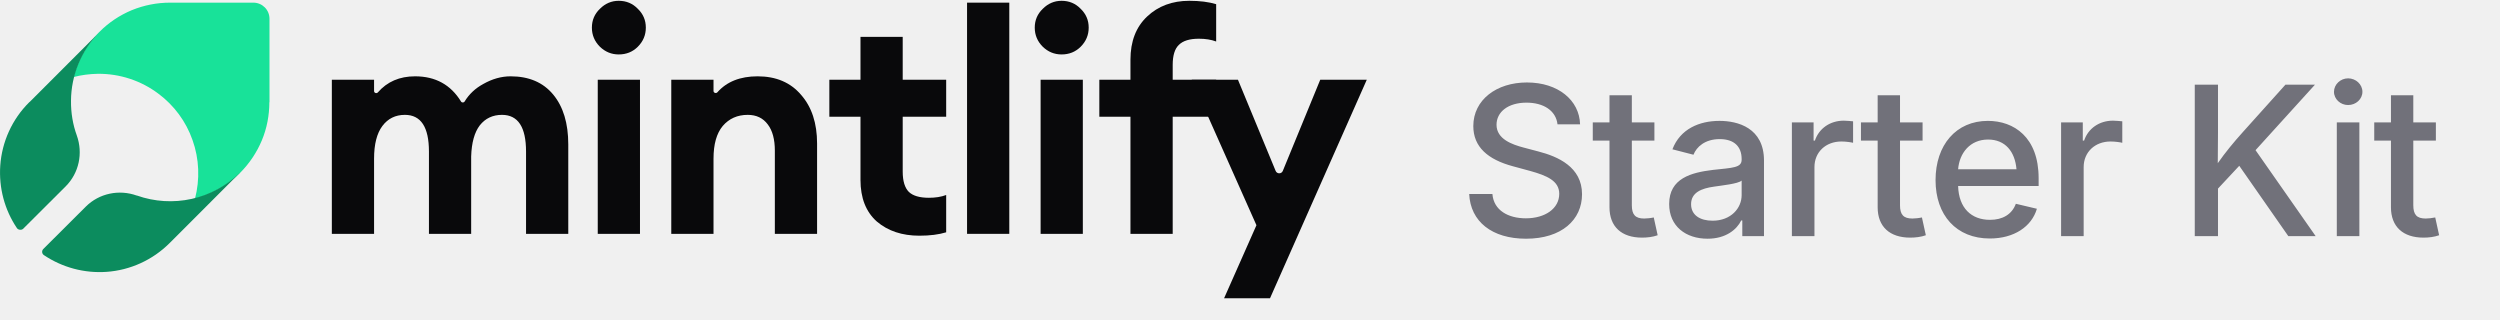
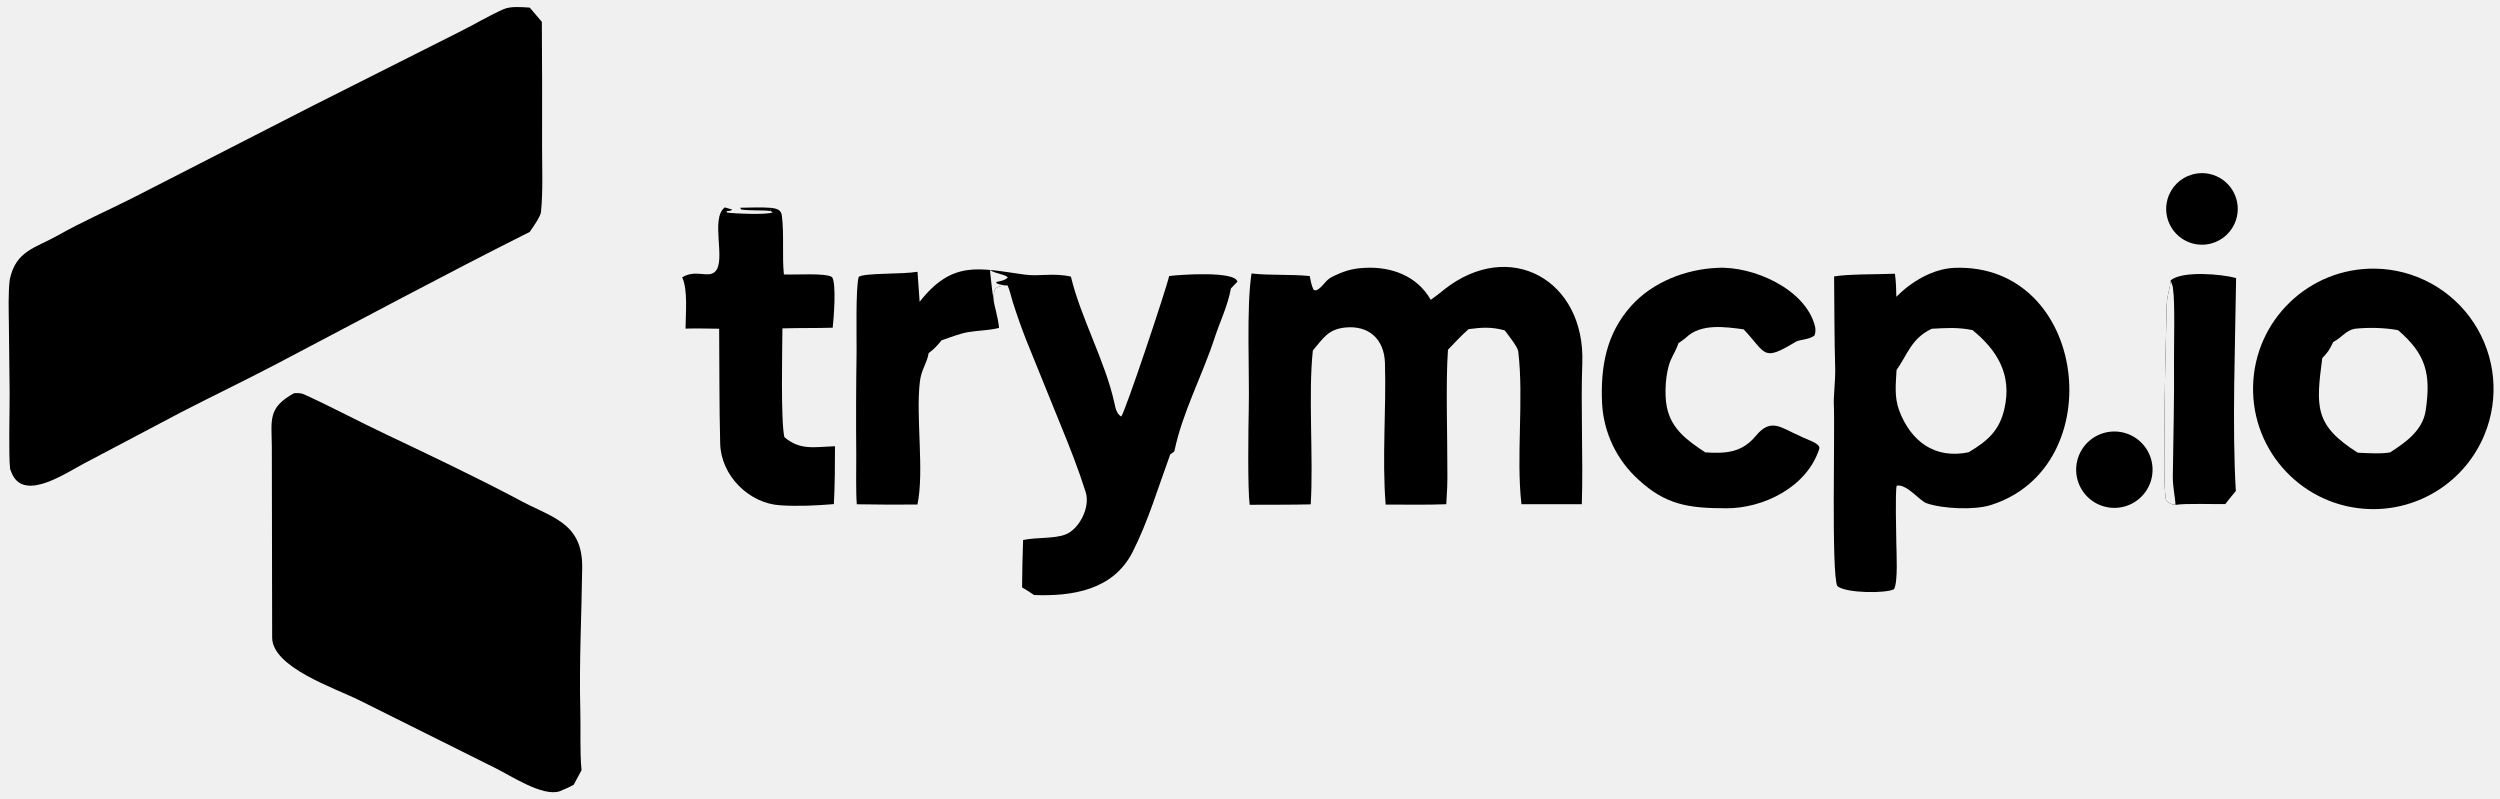
- <svg xmlns="http://www.w3.org/2000/svg" width="180" height="23" viewBox="0 0 180 23" fill="none">
-   <path d="M91.44 21.476H88.133L90.464 16.216L85.802 5.74H89.132L91.847 12.307C91.943 12.536 92.268 12.536 92.362 12.306L95.058 5.74H98.409L91.44 21.476Z" fill="#09090B" />
-   <path d="M81.393 16.837V8.403H79.152V5.74H81.393V4.297C81.393 2.98 81.792 1.944 82.592 1.19C83.391 0.435 84.404 0.058 85.633 0.058C86.387 0.058 87.031 0.139 87.564 0.302V2.988C87.208 2.854 86.794 2.788 86.32 2.788C85.655 2.788 85.174 2.936 84.878 3.232C84.582 3.513 84.434 3.994 84.434 4.674V5.74H87.564V8.403H84.434V16.837H81.393Z" fill="#09090B" />
-   <path d="M76.433 3.92C75.915 3.92 75.463 3.735 75.079 3.365C74.694 2.98 74.502 2.521 74.502 1.989C74.502 1.456 74.694 1.005 75.079 0.635C75.463 0.25 75.915 0.058 76.433 0.058C76.98 0.058 77.438 0.25 77.809 0.635C78.193 1.005 78.386 1.456 78.386 1.989C78.386 2.521 78.193 2.98 77.809 3.365C77.438 3.735 76.98 3.92 76.433 3.92ZM74.924 16.837V5.74H77.964V16.837H74.924Z" fill="#09090B" />
-   <path d="M69.628 16.837V0.191H72.669V16.837H69.628Z" fill="#09090B" />
-   <path d="M66.194 16.97C64.951 16.97 63.93 16.63 63.131 15.949C62.347 15.254 61.955 14.255 61.955 12.953V8.403H59.713V5.74H61.955V2.655H64.995V5.74H68.125V8.403H64.995V12.354C64.995 13.034 65.143 13.523 65.439 13.819C65.735 14.1 66.216 14.24 66.882 14.24C67.355 14.24 67.769 14.174 68.125 14.04V16.726C67.592 16.889 66.948 16.97 66.194 16.97Z" fill="#09090B" />
-   <path d="M48.332 16.837V5.74H51.373V6.551C51.373 6.688 51.559 6.748 51.65 6.646C52.328 5.879 53.293 5.495 54.546 5.495C55.878 5.495 56.921 5.939 57.676 6.827C58.445 7.7 58.83 8.869 58.83 10.334V16.837H55.789V10.844C55.789 10.03 55.619 9.402 55.279 8.958C54.939 8.499 54.458 8.27 53.836 8.27C53.096 8.27 52.497 8.536 52.038 9.069C51.594 9.601 51.373 10.386 51.373 11.421V16.837H48.332Z" fill="#09090B" />
-   <path d="M44.547 3.92C44.029 3.92 43.578 3.735 43.193 3.365C42.809 2.98 42.616 2.521 42.616 1.989C42.616 1.456 42.809 1.005 43.193 0.635C43.578 0.25 44.029 0.058 44.547 0.058C45.095 0.058 45.553 0.25 45.923 0.635C46.308 1.005 46.5 1.456 46.5 1.989C46.5 2.521 46.308 2.98 45.923 3.365C45.553 3.735 45.095 3.92 44.547 3.92ZM43.038 16.837V5.74H46.079V16.837H43.038Z" fill="#09090B" />
-   <path d="M37.875 16.837V10.911C37.875 9.15 37.298 8.27 36.144 8.27C35.478 8.27 34.945 8.521 34.546 9.024C34.161 9.527 33.954 10.275 33.924 11.266V16.837H30.884V10.911C30.884 9.15 30.306 8.27 29.152 8.27C28.472 8.27 27.932 8.536 27.532 9.069C27.133 9.601 26.933 10.386 26.933 11.421V16.837H23.892V5.74H26.933V6.559C26.933 6.695 27.116 6.755 27.206 6.652C27.878 5.881 28.771 5.495 29.885 5.495C31.349 5.495 32.452 6.1 33.193 7.309C33.252 7.404 33.395 7.403 33.454 7.307C33.774 6.78 34.219 6.361 34.79 6.05C35.441 5.68 36.099 5.495 36.765 5.495C38.082 5.495 39.103 5.932 39.828 6.805C40.553 7.678 40.916 8.876 40.916 10.4V16.837H37.875Z" fill="#09090B" />
-   <path d="M19.403 7.362V1.35C19.403 0.705 18.879 0.191 18.244 0.191H12.235C11.291 0.191 10.357 0.378 9.487 0.733C8.618 1.098 7.824 1.621 7.16 2.295L7.114 2.341C6.235 3.23 5.609 4.333 5.291 5.548C5.861 5.399 6.45 5.324 7.039 5.314C8.609 5.296 10.151 5.801 11.403 6.745C12.534 7.586 13.394 8.746 13.861 10.083C14.347 11.438 14.403 12.916 14.039 14.309C15.244 13.991 16.356 13.364 17.244 12.486L17.291 12.439C17.954 11.775 18.487 10.98 18.851 10.111C19.216 9.241 19.393 8.306 19.393 7.362H19.403Z" fill="#18E299" />
-   <path d="M5.112 7.26C5.121 5.416 5.857 3.646 7.151 2.324L2.151 7.326C2.133 7.344 2.114 7.354 2.095 7.372C0.876 8.583 0.14 10.204 0.019 11.918C-0.092 13.52 0.327 15.103 1.22 16.426C1.306 16.552 1.537 16.593 1.667 16.472L4.73 13.417C5.689 12.458 5.987 11.033 5.531 9.757C5.242 8.965 5.103 8.117 5.112 7.26Z" fill="#0C8C5E" />
-   <path d="M17.262 12.44C16.303 13.38 15.102 14.032 13.799 14.321C12.486 14.61 11.127 14.526 9.861 14.079C9.861 14.079 9.851 14.079 9.842 14.079C8.567 13.622 7.142 13.921 6.183 14.871L3.12 17.926C2.99 18.056 3.009 18.27 3.167 18.373C4.489 19.258 6.072 19.686 7.673 19.574C9.386 19.453 10.997 18.717 12.216 17.497L12.263 17.451L17.262 12.449V12.44Z" fill="#0C8C5E" />
-   <text x="105" y="17" font-family="Inter, ui-sans-serif, system-ui, -apple-system, sans-serif" font-size="15" font-weight="500" fill="#71717A" letter-spacing="-0.01em">Starter Kit</text>
+ <svg xmlns="http://www.w3.org/2000/svg" viewBox="0 0 2048 654">
+   <mask id="branda-cut-buh3hlg1" maskUnits="userSpaceOnUse" x="0" y="0" width="2048" height="654">
+     <rect x="0" y="0" width="2048" height="654" fill="black" />
+     <path fill-rule="evenodd" transform="translate(0,0)" fill="#FFFFFF" d="M 7.993 228.982 C 13.015 205.249 28.685 203.404 47.935 192.546 C 67.634 181.435 88.554 172.294 108.711 162.133 L 256.195 86.647 L 375.71 26.455 C 387.905 20.463 400.055 13.06 412.475 7.556 C 418.302 4.973 427.429 5.803 433.978 6.246 L 443.874 17.881 C 444.115 52.151 444.18 86.422 444.066 120.693 C 444.1 137.202 444.869 157.46 443.166 173.737 C 442.769 177.534 436.303 186.54 433.944 189.991 C 364.664 224.716 295.166 262.169 226.457 298.195 C 200.739 311.679 174.142 324.405 148.248 337.769 L 69.413 379.371 C 54.684 386.969 20.747 410.812 10.119 388.715 C 9.449 387.287 8.84 385.83 8.295 384.35 C 4.696 385.092 3.682 385.045 0 384.81 L 0 227.287 C 2.022 227.79 6.093 228.944 7.993 228.982 z M 0 227.287 C 2.022 227.79 6.093 228.944 7.993 228.982 C 6.638 239.503 7.158 254.574 7.266 265.455 L 7.89 321.316 C 8.001 335.829 6.916 372.252 8.295 384.35 C 4.696 385.092 3.682 385.045 0 384.81 L 0 227.287 z" />
+     <path transform="translate(0,0)" fill="#FFFFFF" d="M 240.841 322.112 C 243.889 321.988 246.433 321.851 249.273 323.145 C 272.187 333.583 294.397 345.554 317.18 356.277 C 352.186 372.908 389.218 390.499 423.24 408.46 C 450.808 423.959 477.424 427.034 476.936 465.167 C 476.43 504.704 474.369 542.947 475.395 582.369 C 475.819 598.666 474.91 614.998 476.385 630.982 L 469.993 642.833 C 466.307 645 462.36 646.553 458.424 648.229 C 444.304 652.811 418.425 635.361 405.296 628.955 L 294.214 573.573 C 274.61 563.791 223.073 546.83 222.953 522.328 C 222.7 470.511 222.932 418.483 222.682 366.631 C 222.572 343.878 218.945 334.326 240.841 322.112 z" />
+     <path fill-rule="evenodd" transform="translate(0,0)" fill="#FFFFFF" d="M 1600.79 219.423 C 1710.39 215.016 1730.08 382.668 1630.75 413.768 C 1617.12 418.035 1591.29 416.811 1578.11 412.2 C 1572.56 410.257 1561.95 396.22 1553.78 397.852 C 1552.45 402.662 1553.38 437.095 1553.46 444.25 C 1553.51 452.249 1555.01 476.761 1551.57 482.651 C 1545.32 486.256 1511.73 486.078 1505.08 480.065 C 1500.12 468.901 1503.34 352.051 1502.25 330.674 C 1502.01 325.866 1503.59 309.657 1503.42 303.49 C 1502.68 277.885 1502.77 252.102 1502.5 226.464 C 1513.36 224.435 1539.61 224.805 1552.31 224.233 C 1553.26 230.727 1553.32 236.601 1553.5 243.123 C 1565.67 230.753 1583.16 220.307 1600.79 219.423 z M 1582.49 269.325 C 1594.77 268.649 1603.73 267.989 1615.91 270.418 C 1635.96 286.804 1648.34 306.677 1642.1 334.453 C 1637.94 352.937 1628.35 361.081 1612.73 370.487 C 1585.18 376.271 1565.3 361.736 1555.74 336.047 C 1551.71 325.219 1553.06 314.398 1553.66 303.121 C 1562.75 290.208 1565.86 277.134 1582.49 269.325 z" />
+     <path transform="translate(0,0)" fill="#FFFFFF" d="M 753.354 247.253 C 780.402 212.708 802.344 219.89 839.505 224.969 C 851.765 226.645 862.854 223.298 877.286 226.614 C 885.286 260.12 905.364 295.89 912.872 329.919 C 913.876 334.47 914.504 338.603 918.454 341.241 C 921.329 338.916 955.895 235.277 957.761 226.121 C 966.139 225.026 1011.9 221.75 1013.69 230.758 L 1008.35 236.312 C 1005.76 250.672 999.454 263.205 995.008 276.832 C 984.879 307.878 968.671 337.661 962.068 369.548 C 961.971 370.014 958.633 372.329 958.67 372.225 C 948.982 398.609 940.56 427.132 927.852 452.158 C 911.961 483.455 878.383 488.635 847.121 487.444 C 843.848 485.124 840.704 483.263 837.273 481.203 C 837.377 468.258 837.661 455.315 838.126 442.378 C 849.322 439.993 863.544 441.474 872.899 437.826 C 884.217 433.413 893.295 415.499 889.401 403.179 C 883.507 384.538 876.223 365.939 868.676 347.625 L 840.531 278.207 C 836.677 268.3 833.13 258.277 829.893 248.152 C 828.42 243.585 827.305 237.927 825.428 233.879 C 822.007 234.198 818.161 234.1 815.646 236.276 C 813.785 239.312 814.022 241.744 813.941 245.265 C 814.32 250.439 817.73 259.927 818.4 268.642 C 809.468 270.809 802.266 270.582 793.387 272.032 C 786.207 273.205 778.409 276.4 771.312 278.795 C 767.207 283.758 765.836 285.378 760.776 289.288 C 759.007 298.696 754.796 302.303 753.544 312.832 C 750.106 341.719 757.311 385.985 751.568 413.316 C 735.004 413.476 718.439 413.403 701.877 413.097 C 701.06 402.543 701.503 384.57 701.449 373.393 C 701.2 345.088 701.289 316.781 701.715 288.478 C 701.836 275.899 700.85 235.868 703.469 226.766 C 709.034 223.4 738.604 224.861 751.618 222.633 L 753.354 247.253 z" />
+     <path transform="translate(0,0)" fill="#000000" d="M 810.957 221.26 C 816.229 224.481 823.896 224.821 825.618 227.326 C 822.863 229.884 820.111 230.126 816.462 230.894 L 816.023 231.772 C 818.909 233.535 822.064 233.555 825.428 233.879 C 822.007 234.198 818.161 234.1 815.646 236.276 C 813.785 239.312 814.022 241.744 813.941 245.265 C 813.085 242.018 811.453 225.487 810.957 221.26 z" />
+     <path transform="translate(0,0)" fill="#FFFFFF" d="M 1172.07 245.626 C 1175.4 243.359 1180.17 239.623 1183.17 237.104 C 1236.81 194.923 1298.66 229.345 1296.22 297.273 C 1294.9 333.971 1296.99 375.533 1295.83 413.037 L 1246.38 413.067 C 1241.87 373.838 1248.47 327.431 1243.74 287.822 C 1243.3 284.093 1235.29 274.147 1232.6 270.608 C 1221.53 267.673 1214.04 268.174 1203.07 269.632 C 1197.33 274.591 1191.5 280.965 1186.19 286.481 C 1184.24 313.097 1185.79 357.73 1185.68 386.104 C 1185.84 395.698 1185.41 403.463 1184.78 413.061 C 1169.2 413.707 1150.92 413.32 1135.13 413.342 C 1132.08 375.217 1135.69 335.463 1134.56 297.438 C 1133.97 277.644 1121.15 266.35 1102 268.304 C 1087.86 269.746 1083.86 277.303 1075.48 287.131 C 1071.6 323.417 1076.07 374.836 1073.74 413.163 C 1057.34 413.566 1040.19 413.423 1023.73 413.519 C 1021.99 400.331 1022.64 350.867 1022.99 334.692 C 1023.65 304.862 1020.93 251.666 1025.25 224.04 C 1040.94 225.783 1056.7 224.527 1072.89 226.127 C 1073.7 229.803 1074.41 234.437 1076.28 237.6 L 1078.37 237.82 C 1083.66 235.276 1085.48 229.734 1090.94 226.968 C 1100.26 222.242 1107.46 219.93 1117.89 219.432 C 1139.7 218.224 1160.93 225.946 1172.07 245.626 z" />
+     <path fill-rule="evenodd" transform="translate(0,0)" fill="#FFFFFF" d="M 1945.66 220.07 C 1978.28 220.551 2008.54 237.149 2026.48 264.394 C 2044.42 291.64 2047.71 325.999 2035.26 356.153 C 2019.67 393.946 1982.34 418.175 1941.47 417.041 C 1887.34 415.539 1844.57 370.62 1845.72 316.476 C 1846.87 262.332 1891.51 219.27 1945.66 220.07 z M 1928.92 269.335 C 1939.85 268.108 1953.73 268.411 1964.53 270.486 C 1987.31 290.111 1991.6 306.127 1987.13 336.236 C 1984.72 352.537 1970.89 362.309 1957.99 370.592 C 1950.97 371.968 1938.77 371.203 1931.48 370.854 C 1895.64 348.237 1897.26 332.995 1902.39 293.394 C 1907.4 288.074 1908.13 286.833 1911.34 280.204 C 1918.36 276.569 1921.76 270.714 1928.92 269.335 z" />
+     <path transform="translate(0,0)" fill="#FFFFFF" d="M 1989.78 311.582 C 1993.91 319.273 1993.79 320.4 1992.49 329.11 L 1991.73 329.008 C 1988.24 322.592 1988.69 318.718 1989.78 311.582 z" />
+     <path transform="translate(0,0)" fill="#FFFFFF" d="M 1406.63 219.446 C 1436.05 217.697 1479.47 236.894 1486.9 267.531 C 1487.41 269.666 1487.35 272.856 1486.39 274.852 C 1482.2 278.295 1474.21 278.094 1471.03 280.019 C 1443.45 296.741 1447.13 289.551 1428.4 269.805 C 1413.18 267.738 1393.36 264.822 1381.27 276.488 C 1379.83 277.871 1376.75 279.856 1375.03 281.104 C 1373.25 286.566 1370.76 290.128 1368.65 295.039 C 1364.34 305.059 1363.31 322.772 1365.48 333.464 C 1369.2 351.819 1382.71 361.119 1397.01 370.613 C 1414.1 371.596 1426.91 370.92 1438.58 356.839 C 1450.97 341.895 1459.28 350.671 1474.44 357.132 C 1478.66 359.623 1491.83 363.088 1490.36 367.655 C 1480.01 399.643 1443.93 416.396 1414.47 416.391 C 1382.62 416.387 1364.43 413.331 1342.33 393.045 C 1324.47 376.987 1313.72 354.504 1312.43 330.529 C 1311.09 300.685 1315.69 273.447 1336.43 250.423 C 1353.82 231.112 1380.86 220.574 1406.63 219.446 z" />
+     <path fill-rule="evenodd" transform="translate(0,0)" fill="#FFFFFF" d="M 593.801 169.893 L 606.372 170.175 C 614.167 170.058 624.332 169.654 631.862 170.288 C 636.208 170.869 639.892 171.685 640.498 176.623 C 642.457 192.605 640.616 208.566 642.15 224.813 C 652.021 225.31 676.3 223.376 681.618 227.006 C 685.327 232.115 682.97 261.014 682.152 268.453 C 668.317 268.894 654.529 268.574 640.951 269.009 C 640.878 285.986 639.497 344.622 642.558 358.094 C 655.427 369.1 666.865 366.158 684.03 365.543 C 684.024 380.244 683.919 398.326 683.096 412.956 C 668.458 414.203 653.958 414.865 639.235 413.952 C 613.388 412.351 590.671 389.549 589.98 363.474 C 589.154 332.256 589.416 300.65 589.133 269.295 C 580.078 269.184 570.608 268.941 561.594 269.195 C 560.448 268.864 557.445 268.031 557.113 266.759 C 555.194 259.415 553.552 231.177 558.813 227.175 C 570.353 220.349 579.661 228.094 585.65 222.673 C 595.265 213.969 581.515 178.875 593.801 169.893 z M 593.801 169.893 L 606.372 170.175 C 614.167 170.058 624.332 169.654 631.862 170.288 L 630.837 172.85 C 631.549 173.023 632.443 173.532 633.133 173.873 C 629.561 176.175 600.779 175 595.524 174.099 L 595.139 173.019 C 596.972 172.735 598.946 172.838 599.831 171.708 L 593.801 169.893 z M 561.594 269.195 C 560.448 268.864 557.445 268.031 557.113 266.759 C 555.194 259.415 553.552 231.177 558.813 227.175 C 563.653 237.108 561.668 257.255 561.594 269.195 z" />
+     <path transform="translate(0,0)" fill="#FFFFFF" d="M 606.372 170.175 C 614.167 170.058 624.332 169.654 631.862 170.288 L 630.837 172.85 C 625.916 172.007 614.909 172.77 607.126 171.613 L 606.372 170.175 z" />
+     <path transform="translate(0,0)" fill="#FFFFFF" d="M 651.993 368.384 C 658.079 367.474 673.952 367.331 679.357 369.856 C 672.236 371.741 658.985 371.73 651.993 368.384 z" />
+     <path transform="translate(0,0)" fill="#FFFFFF" d="M 1778.17 229.738 C 1787.54 221.566 1820.13 224.546 1831.82 227.77 C 1831.12 281.72 1828.45 349.091 1831.59 402.235 C 1828.97 405.464 1825.37 409.639 1823.02 412.93 C 1814.46 413.138 1789.44 412.22 1782.15 413.62 C 1778.24 413.007 1777.6 412.587 1774.54 410.054 C 1772.4 401.16 1773.12 371.441 1773.11 360.917 C 1773.07 324.394 1774.03 287.288 1774.93 250.747 C 1775.16 241.252 1777.68 237.217 1778.17 229.738 z" />
+     <path transform="translate(0,0)" fill="#000000" d="M 1774.54 410.054 C 1772.4 401.16 1773.12 371.441 1773.11 360.917 C 1773.07 324.394 1774.03 287.288 1774.93 250.747 C 1775.16 241.252 1777.68 237.217 1778.17 229.738 C 1778.95 231.871 1780.17 234.635 1780.13 236.829 C 1781.86 246.842 1780.84 283.415 1780.95 294.869 C 1781.25 326.307 1780.35 358.56 1779.97 390.02 C 1779.86 399.35 1781.88 406.624 1782.15 413.62 C 1778.24 413.007 1777.6 412.587 1774.54 410.054 z" />
+     <path transform="translate(0,0)" fill="#FFFFFF" d="M 1723.25 354.752 C 1733.89 351.617 1745.41 354.357 1753.5 361.954 C 1761.6 369.55 1765.06 380.866 1762.61 391.692 C 1760.14 402.549 1752.1 411.282 1741.48 414.625 C 1733.58 417.111 1725.02 416.366 1717.67 412.553 C 1706.33 406.67 1699.71 394.486 1700.93 381.77 C 1702.16 369.054 1710.99 358.36 1723.25 354.752 z" />
+     <path transform="translate(0,0)" fill="#FFFFFF" d="M 1795.99 142.908 C 1801.53 141.366 1807.4 141.487 1812.87 143.256 C 1828.32 148.25 1836.77 164.848 1831.71 180.278 C 1828.62 189.712 1820.97 196.942 1811.37 199.488 C 1805.8 200.967 1799.91 200.769 1794.45 198.919 C 1779.67 193.912 1771.4 178.199 1775.64 163.178 C 1778.42 153.333 1786.14 145.651 1795.99 142.908 z" />
+   </mask>
+   <rect x="0" y="0" width="2048" height="654" fill="#000000" mask="url(#branda-cut-buh3hlg1)" />
</svg>
